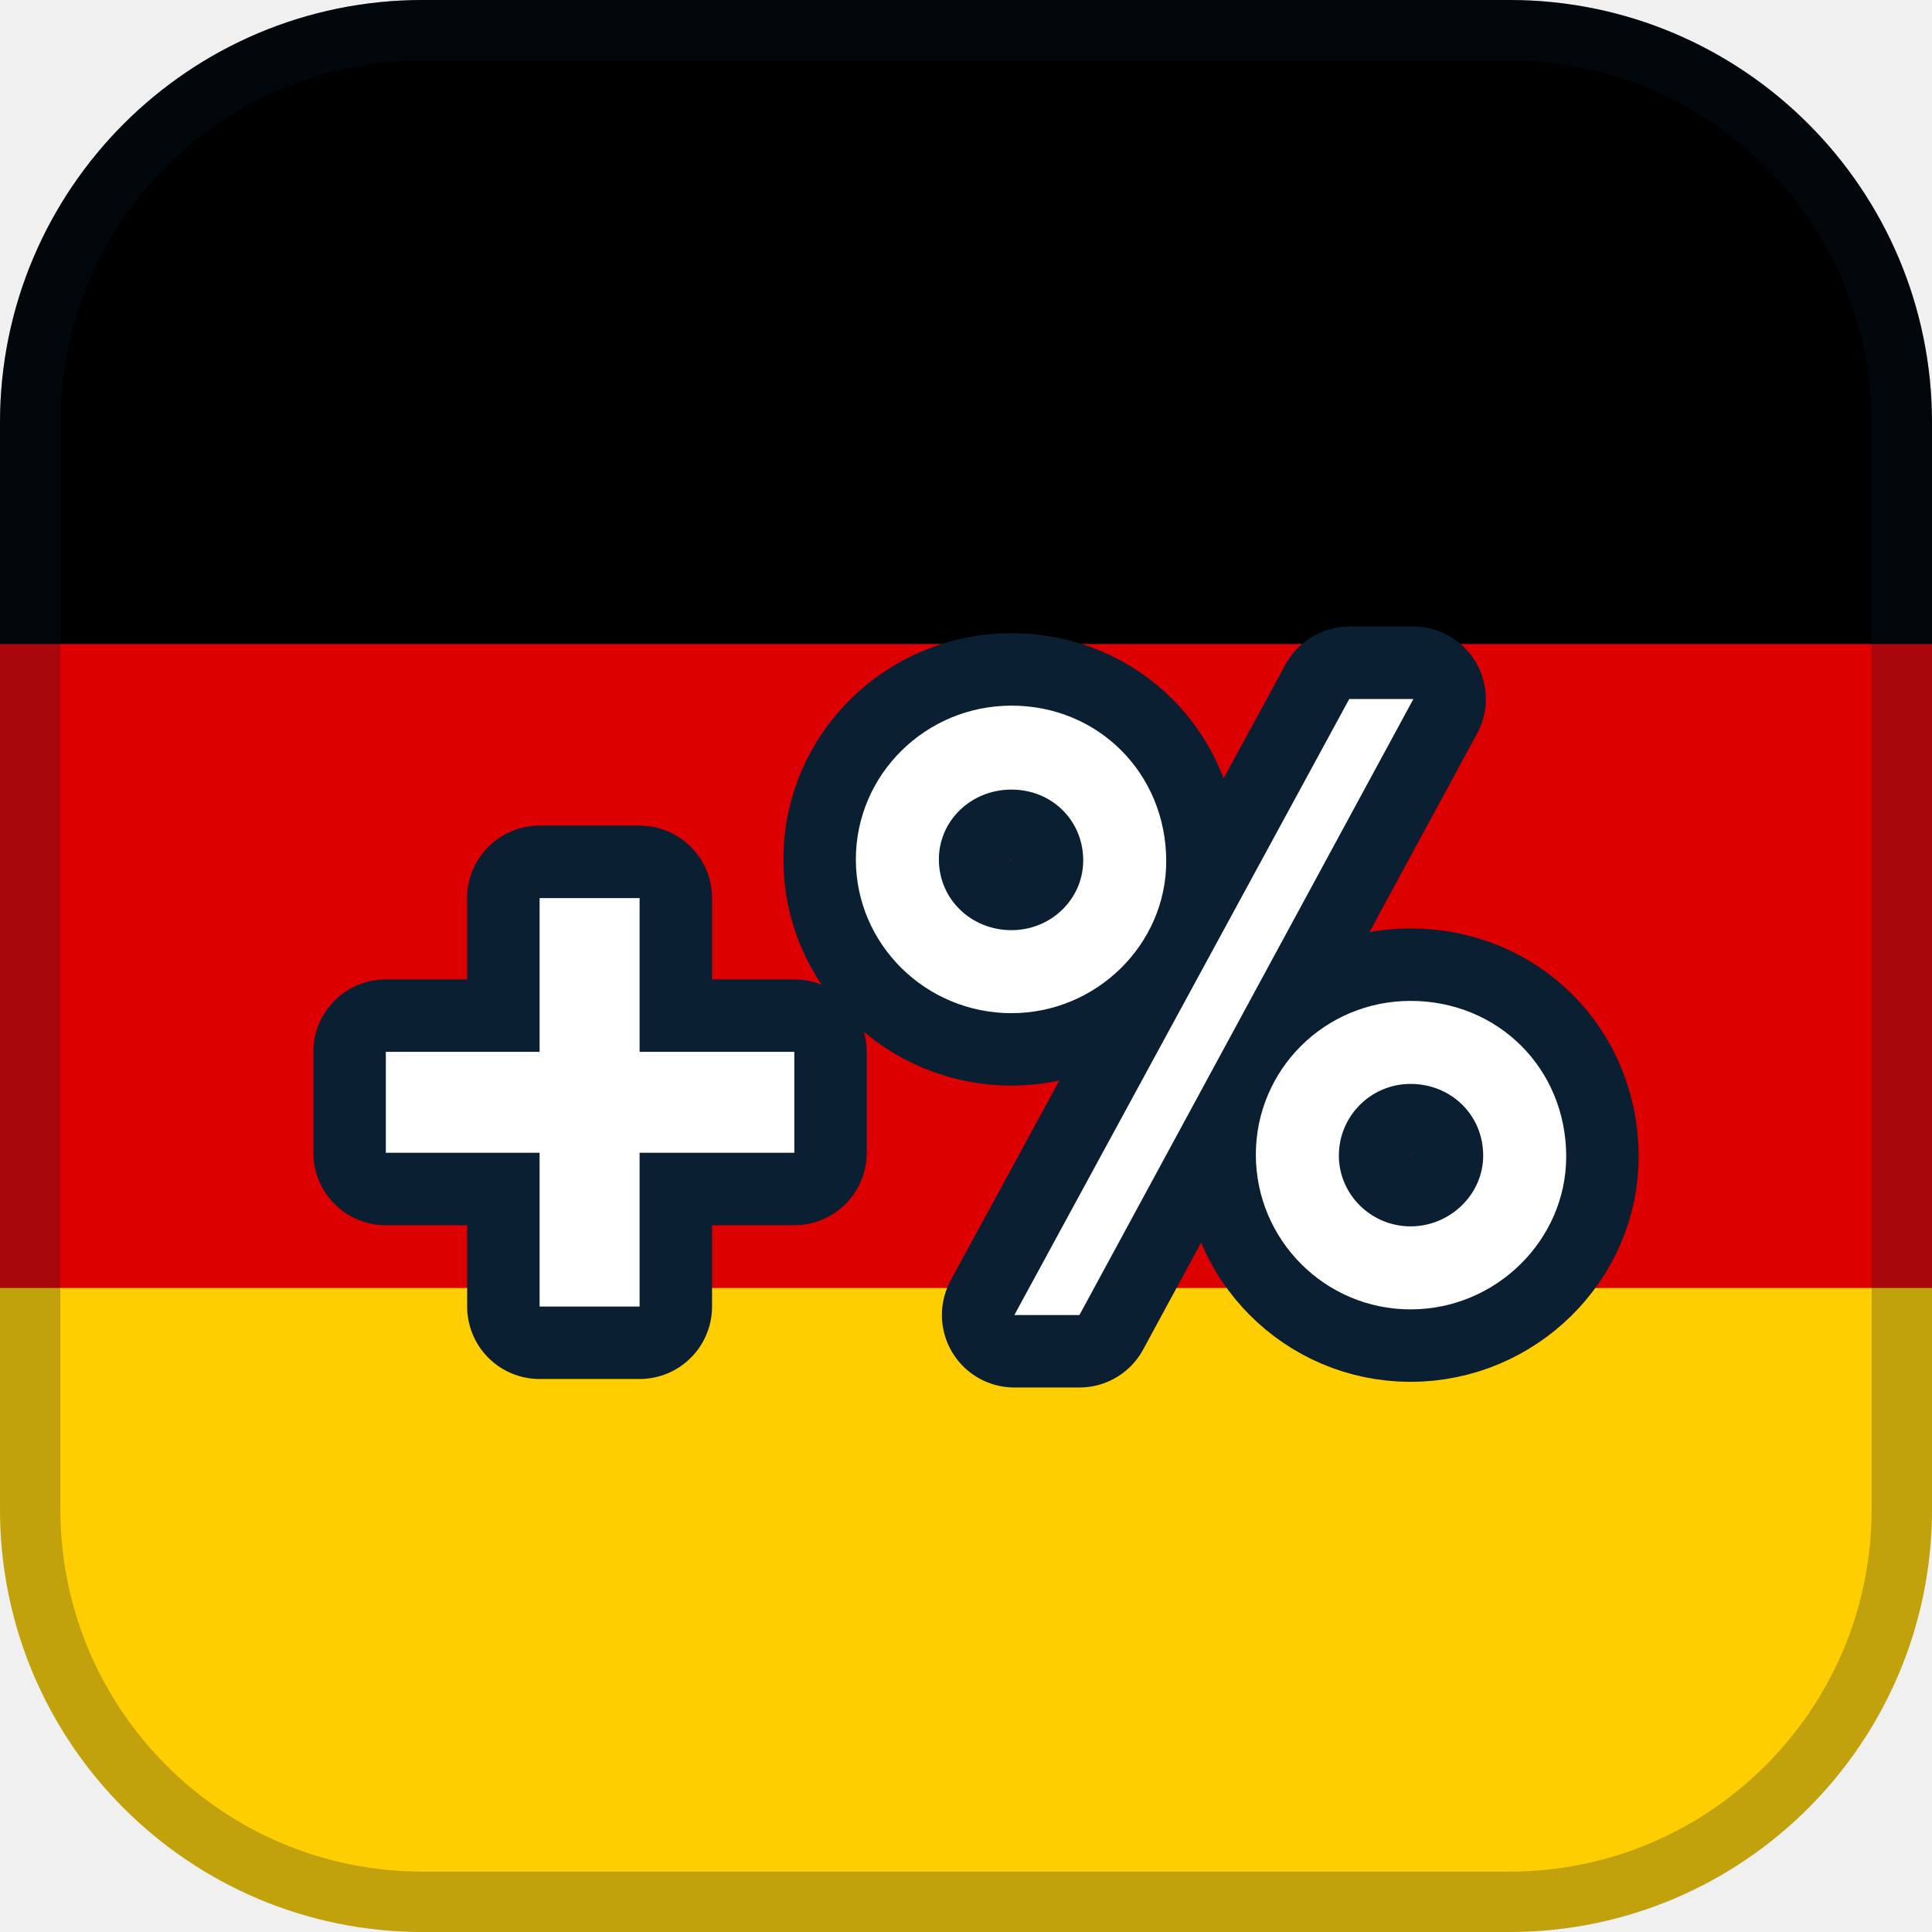
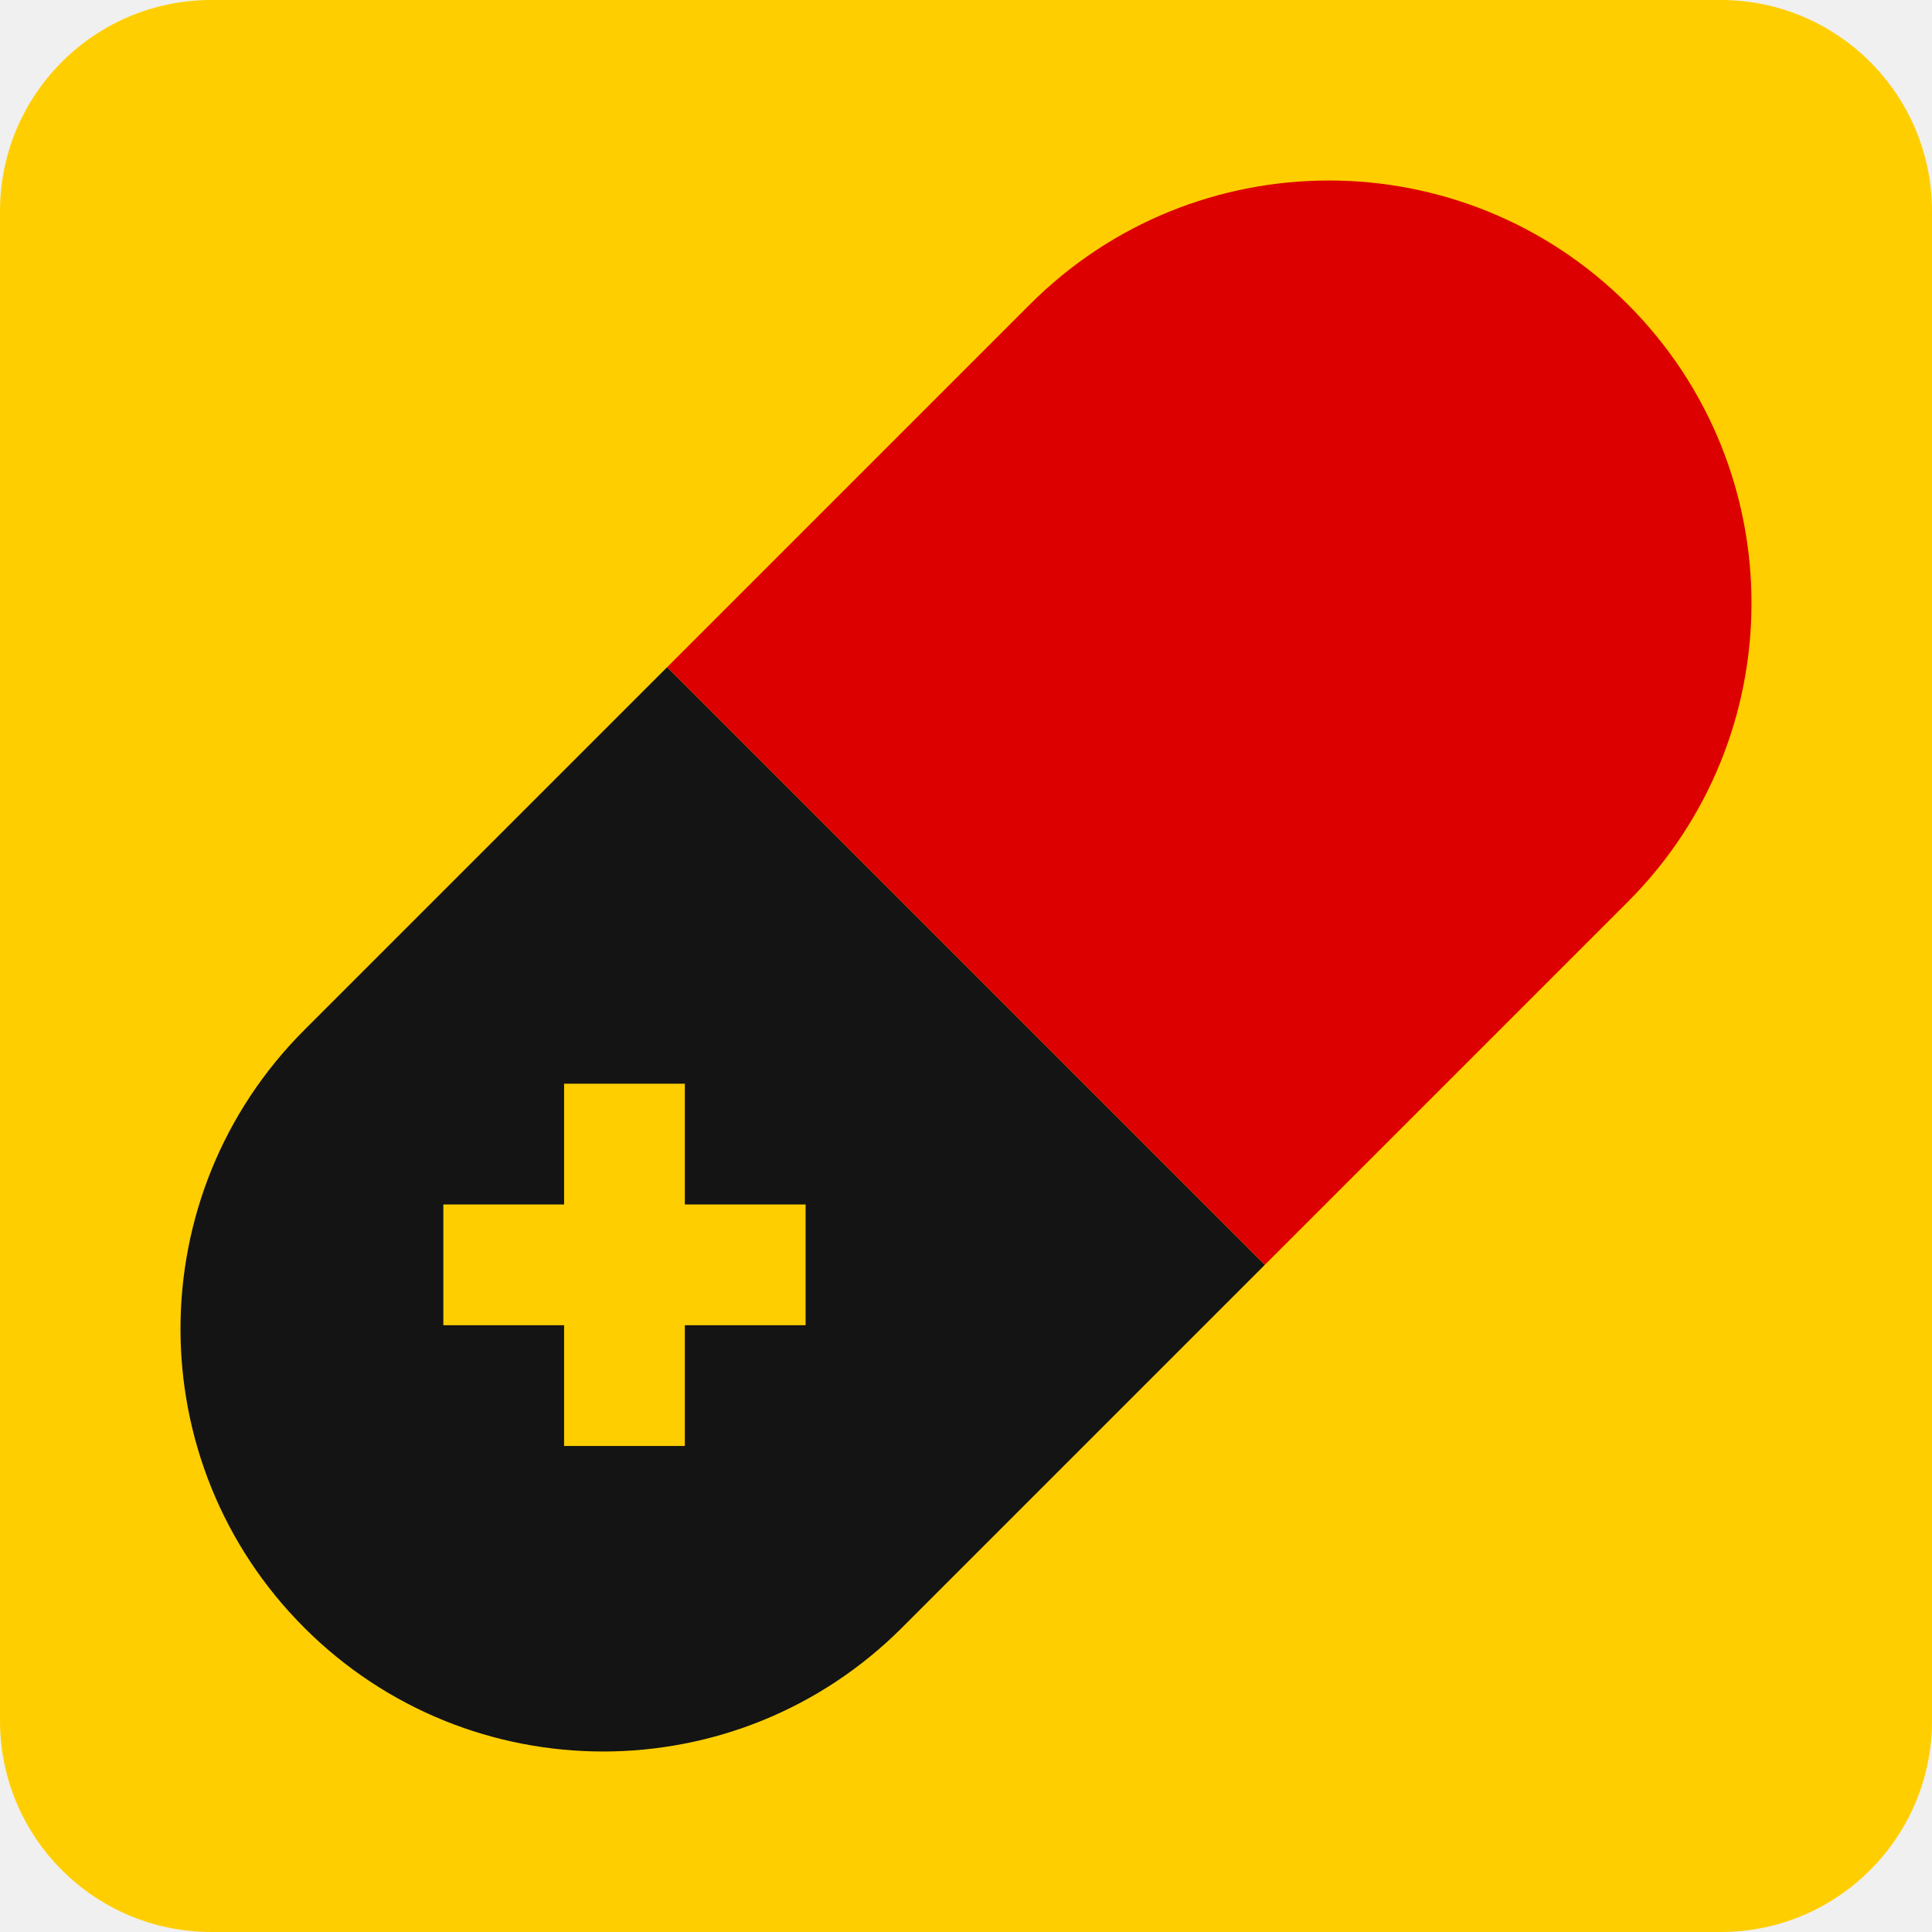
- <svg xmlns="http://www.w3.org/2000/svg" viewBox="0 0 32 32">
-   <defs>
-     <clipPath id="r">
-       <rect width="32" height="32" rx="7" />
+ <svg xmlns="http://www.w3.org/2000/svg" viewBox="0 0 64 64">
+   <rect width="64" height="64" rx="7" fill="#FFCE00" />
+   <g transform="rotate(-45 32 32)">
+     <clipPath id="p">
+       <rect x="1" y="18" width="62" height="28" rx="14" />
    </clipPath>
-   </defs>
-   <g clip-path="url(#r)">
-     <rect x="0" y="0.000" width="32" height="10.717" fill="#000000" />
-     <rect x="0" y="10.667" width="32" height="10.717" fill="#DD0000" />
-     <rect x="0" y="21.333" width="32" height="10.717" fill="#FFCE00" />
+     <g clip-path="url(#p)">
+       <rect x="1" y="18" width="31" height="28" fill="#141414" />
+       <rect x="32" y="18" width="31" height="28" fill="#DD0000" />
+     </g>
+     <path d="M11 29h4v-4h4v4h4v4h-4v4h-4v-4h-4z" fill="#FFCE00" transform="rotate(45 17 31)" />
  </g>
-   <rect x="0.5" y="0.5" width="31" height="31" rx="6.5" fill="none" stroke="#0B1F33" stroke-opacity=".25" />
-   <text x="16" y="21.5" font-size="14" font-weight="900" fill="#fff" stroke="#0B1F33" stroke-width="2.4" paint-order="stroke" stroke-linejoin="round" font-family="Helvetica, Arial, sans-serif" text-anchor="middle">+%</text>
</svg>
